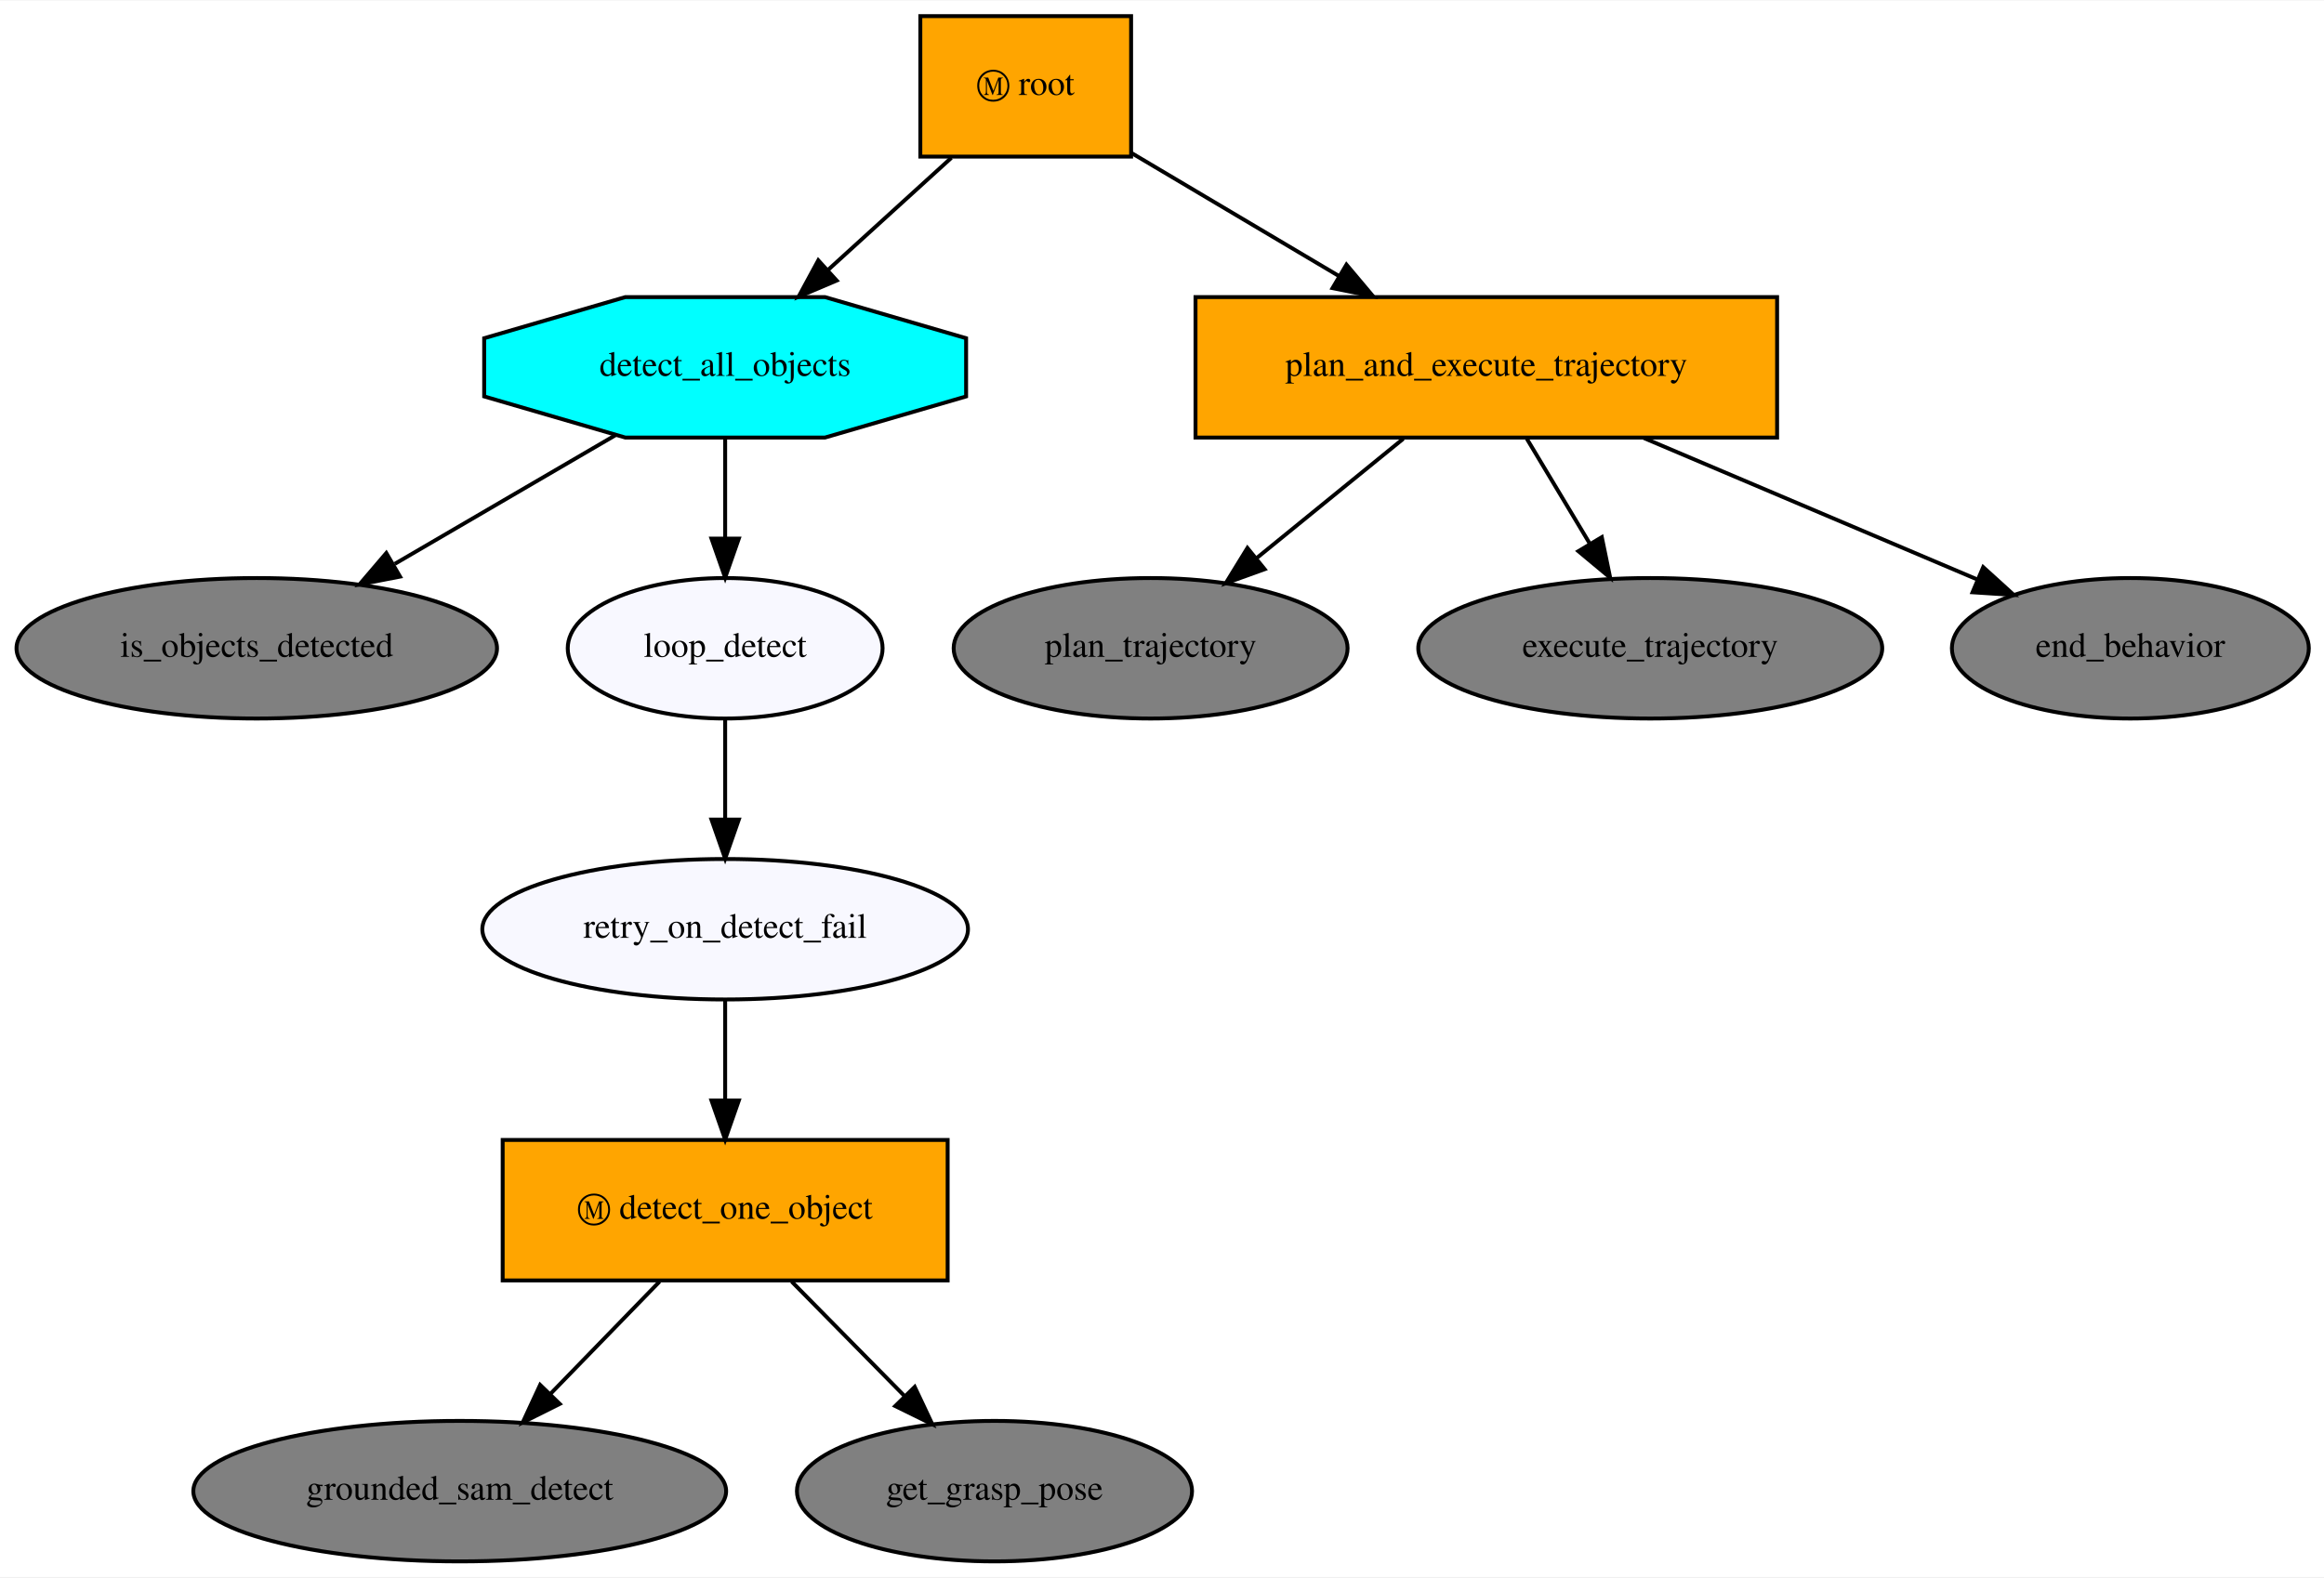
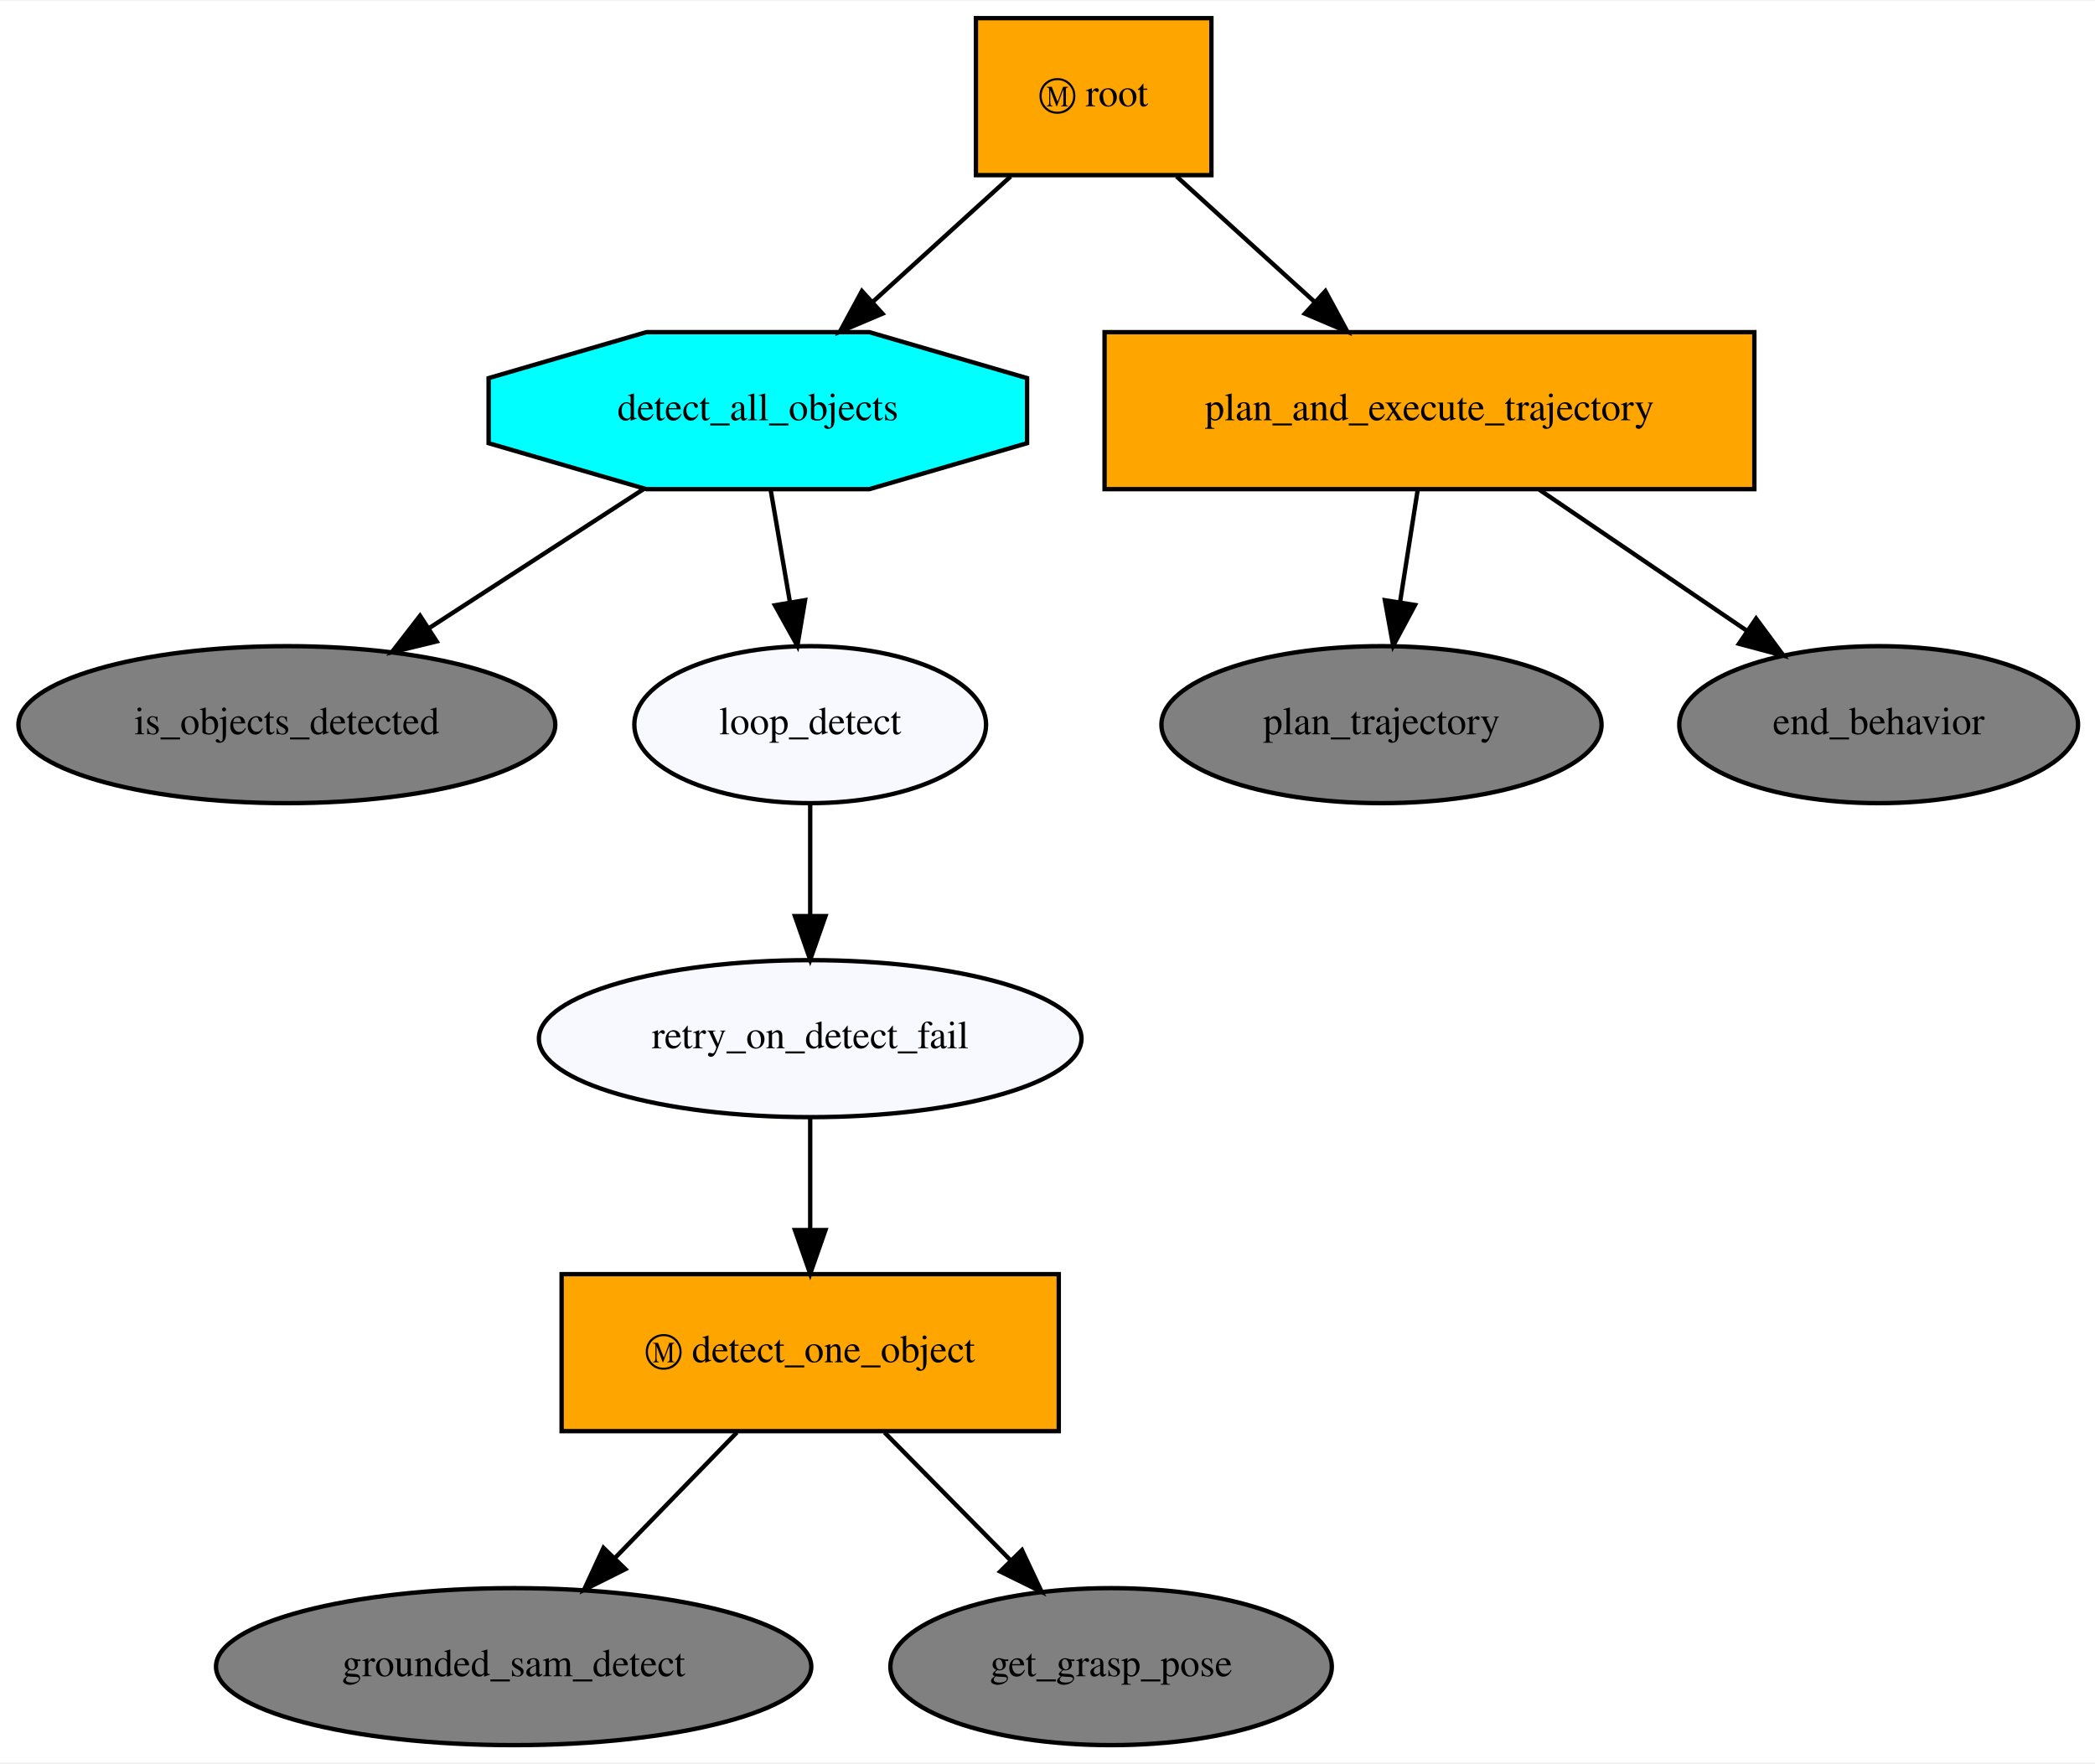
- <svg xmlns="http://www.w3.org/2000/svg" width="595pt" height="404pt" viewBox="0.00 0.00 595.39 404.00">
+ <svg xmlns="http://www.w3.org/2000/svg" width="480pt" height="404pt" viewBox="0.00 0.00 480.39 404.00">
  <g id="graph0" class="graph" transform="scale(1 1) rotate(0) translate(4 400)">
-     <polygon fill="white" stroke="transparent" points="-4,4 -4,-400 591.39,-400 591.39,4 -4,4" />
+     <polygon fill="white" stroke="transparent" points="-4,4 -4,-400 476.39,-400 476.39,4 -4,4" />
    <g id="node1" class="node">
-       <polygon fill="orange" stroke="black" points="285.78,-396 231.78,-396 231.78,-360 285.78,-360 285.78,-396" />
-       <text text-anchor="middle" x="258.78" y="-375.8" font-family="Times,serif" font-size="9.00">Ⓜ root</text>
+       <polygon fill="orange" stroke="black" points="273.78,-396 219.78,-396 219.78,-360 273.78,-360 273.78,-396" />
+       <text text-anchor="middle" x="246.78" y="-375.8" font-family="Times,serif" font-size="9.00">Ⓜ root</text>
    </g>
    <g id="node2" class="node">
-       <polygon fill="cyan" stroke="black" points="243.51,-298.54 243.51,-313.46 207.35,-324 156.21,-324 120.04,-313.46 120.04,-298.54 156.21,-288 207.35,-288 243.51,-298.54" />
-       <text text-anchor="middle" x="181.78" y="-303.8" font-family="Times,serif" font-size="9.00">detect_all_objects</text>
+       <polygon fill="cyan" stroke="black" points="231.51,-298.54 231.51,-313.46 195.35,-324 144.21,-324 108.04,-313.46 108.04,-298.54 144.21,-288 195.35,-288 231.51,-298.54" />
+       <text text-anchor="middle" x="169.78" y="-303.8" font-family="Times,serif" font-size="9.00">detect_all_objects</text>
    </g>
    <g id="edge1" class="edge">
-       <path fill="none" stroke="black" d="M239.74,-359.7C230.23,-351.05 218.57,-340.45 208.21,-331.03" />
-       <polygon fill="black" stroke="black" points="210.35,-328.24 200.59,-324.1 205.64,-333.42 210.35,-328.24" />
+       <path fill="none" stroke="black" d="M227.74,-359.7C218.23,-351.05 206.57,-340.45 196.21,-331.03" />
+       <polygon fill="black" stroke="black" points="198.35,-328.24 188.59,-324.1 193.64,-333.42 198.35,-328.24" />
    </g>
    <g id="node9" class="node">
-       <polygon fill="orange" stroke="black" points="451.28,-324 302.28,-324 302.28,-288 451.28,-288 451.28,-324" />
-       <text text-anchor="middle" x="376.78" y="-303.8" font-family="Times,serif" font-size="9.00">plan_and_execute_trajectory</text>
+       <polygon fill="orange" stroke="black" points="398.28,-324 249.28,-324 249.28,-288 398.28,-288 398.28,-324" />
+       <text text-anchor="middle" x="323.78" y="-303.8" font-family="Times,serif" font-size="9.00">plan_and_execute_trajectory</text>
    </g>
    <g id="edge8" class="edge">
-       <path fill="none" stroke="black" d="M285.85,-360.94C301.61,-351.59 321.72,-339.66 339.02,-329.4" />
-       <polygon fill="black" stroke="black" points="340.95,-332.32 347.77,-324.21 337.38,-326.3 340.95,-332.32" />
+       <path fill="none" stroke="black" d="M265.81,-359.7C275.32,-351.05 286.98,-340.45 297.35,-331.03" />
+       <polygon fill="black" stroke="black" points="299.92,-333.42 304.96,-324.1 295.21,-328.24 299.92,-333.42" />
    </g>
    <g id="node3" class="node">
      <ellipse fill="gray" stroke="black" cx="61.78" cy="-234" rx="61.55" ry="18" />
      <text text-anchor="middle" x="61.78" y="-231.8" font-family="Times,serif" font-size="9.00">is_objects_detected</text>
    </g>
    <g id="edge2" class="edge">
-       <path fill="none" stroke="black" d="M153.64,-288.59C136.77,-278.75 115.16,-266.14 97.14,-255.63" />
-       <polygon fill="black" stroke="black" points="98.49,-252.37 88.09,-250.35 94.97,-258.41 98.49,-252.37" />
+       <path fill="none" stroke="black" d="M143.63,-288.05C128.78,-278.43 110.05,-266.29 94.26,-256.05" />
+       <polygon fill="black" stroke="black" points="96.13,-253.09 85.83,-250.59 92.32,-258.97 96.13,-253.09" />
    </g>
    <g id="node4" class="node">
      <ellipse fill="ghostwhite" stroke="black" cx="181.78" cy="-234" rx="40.33" ry="18" />
      <text text-anchor="middle" x="181.78" y="-231.8" font-family="Times,serif" font-size="9.00">loop_detect</text>
    </g>
    <g id="edge3" class="edge">
-       <path fill="none" stroke="black" d="M181.78,-287.7C181.78,-279.98 181.78,-270.71 181.78,-262.11" />
-       <polygon fill="black" stroke="black" points="185.28,-262.1 181.78,-252.1 178.28,-262.1 185.28,-262.1" />
+       <path fill="none" stroke="black" d="M172.74,-287.7C174.07,-279.98 175.65,-270.71 177.13,-262.11" />
+       <polygon fill="black" stroke="black" points="180.6,-262.55 178.84,-252.1 173.7,-261.37 180.6,-262.55" />
    </g>
    <g id="node5" class="node">
      <ellipse fill="ghostwhite" stroke="black" cx="181.78" cy="-162" rx="62.21" ry="18" />
      <text text-anchor="middle" x="181.78" y="-159.8" font-family="Times,serif" font-size="9.00">retry_on_detect_fail</text>
    </g>
    <g id="edge4" class="edge">
      <path fill="none" stroke="black" d="M181.78,-215.7C181.78,-207.98 181.78,-198.71 181.78,-190.11" />
      <polygon fill="black" stroke="black" points="185.28,-190.1 181.78,-180.1 178.28,-190.1 185.28,-190.1" />
    </g>
    <g id="node6" class="node">
      <polygon fill="orange" stroke="black" points="238.78,-108 124.78,-108 124.78,-72 238.78,-72 238.78,-108" />
      <text text-anchor="middle" x="181.78" y="-87.8" font-family="Times,serif" font-size="9.00">Ⓜ detect_one_object</text>
    </g>
    <g id="edge5" class="edge">
      <path fill="none" stroke="black" d="M181.78,-143.7C181.78,-135.98 181.78,-126.71 181.78,-118.11" />
      <polygon fill="black" stroke="black" points="185.28,-118.1 181.78,-108.1 178.28,-118.1 185.28,-118.1" />
    </g>
    <g id="node7" class="node">
      <ellipse fill="gray" stroke="black" cx="113.78" cy="-18" rx="68.25" ry="18" />
      <text text-anchor="middle" x="113.78" y="-15.8" font-family="Times,serif" font-size="9.00">grounded_sam_detect</text>
    </g>
    <g id="edge6" class="edge">
      <path fill="none" stroke="black" d="M164.97,-71.7C156.53,-63.01 146.17,-52.34 136.98,-42.89" />
      <polygon fill="black" stroke="black" points="139.4,-40.36 129.92,-35.62 134.38,-45.23 139.4,-40.36" />
    </g>
    <g id="node8" class="node">
      <ellipse fill="gray" stroke="black" cx="250.78" cy="-18" rx="50.61" ry="18" />
      <text text-anchor="middle" x="250.78" y="-15.8" font-family="Times,serif" font-size="9.00">get_grasp_pose</text>
    </g>
    <g id="edge7" class="edge">
      <path fill="none" stroke="black" d="M198.83,-71.7C207.52,-62.88 218.22,-52.03 227.64,-42.47" />
      <polygon fill="black" stroke="black" points="230.34,-44.72 234.86,-35.14 225.35,-39.81 230.34,-44.72" />
    </g>
    <g id="node10" class="node">
-       <ellipse fill="gray" stroke="black" cx="290.78" cy="-234" rx="50.46" ry="18" />
-       <text text-anchor="middle" x="290.78" y="-231.8" font-family="Times,serif" font-size="9.00">plan_trajectory</text>
+       <ellipse fill="gray" stroke="black" cx="312.78" cy="-234" rx="50.46" ry="18" />
+       <text text-anchor="middle" x="312.78" y="-231.8" font-family="Times,serif" font-size="9.00">plan_trajectory</text>
    </g>
    <g id="edge9" class="edge">
-       <path fill="none" stroke="black" d="M355.52,-287.7C344.2,-278.49 330.16,-267.06 318.05,-257.2" />
-       <polygon fill="black" stroke="black" points="319.99,-254.27 310.03,-250.67 315.58,-259.7 319.99,-254.27" />
+       <path fill="none" stroke="black" d="M321.06,-287.7C319.85,-279.98 318.39,-270.71 317.04,-262.11" />
+       <polygon fill="black" stroke="black" points="320.47,-261.44 315.46,-252.1 313.56,-262.53 320.47,-261.44" />
    </g>
    <g id="node11" class="node">
-       <ellipse fill="gray" stroke="black" cx="418.78" cy="-234" rx="59.43" ry="18" />
-       <text text-anchor="middle" x="418.78" y="-231.8" font-family="Times,serif" font-size="9.00">execute_trajectory</text>
+       <ellipse fill="gray" stroke="black" cx="426.78" cy="-234" rx="45.72" ry="18" />
+       <text text-anchor="middle" x="426.78" y="-231.8" font-family="Times,serif" font-size="9.00">end_behavior</text>
    </g>
    <g id="edge10" class="edge">
-       <path fill="none" stroke="black" d="M387.16,-287.7C392.04,-279.56 397.96,-269.69 403.36,-260.7" />
-       <polygon fill="black" stroke="black" points="406.37,-262.48 408.51,-252.1 400.37,-258.88 406.37,-262.48" />
-     </g>
-     <g id="node12" class="node">
-       <ellipse fill="gray" stroke="black" cx="541.78" cy="-234" rx="45.72" ry="18" />
-       <text text-anchor="middle" x="541.78" y="-231.8" font-family="Times,serif" font-size="9.00">end_behavior</text>
-     </g>
-     <g id="edge11" class="edge">
-       <path fill="none" stroke="black" d="M417.14,-287.88C443.11,-276.86 476.7,-262.61 502.46,-251.68" />
-       <polygon fill="black" stroke="black" points="504.08,-254.79 511.92,-247.67 501.35,-248.35 504.08,-254.79" />
+       <path fill="none" stroke="black" d="M348.97,-287.88C363.31,-278.13 381.37,-265.86 396.48,-255.59" />
+       <polygon fill="black" stroke="black" points="398.68,-258.33 404.98,-249.81 394.74,-252.54 398.68,-258.33" />
    </g>
  </g>
</svg>
